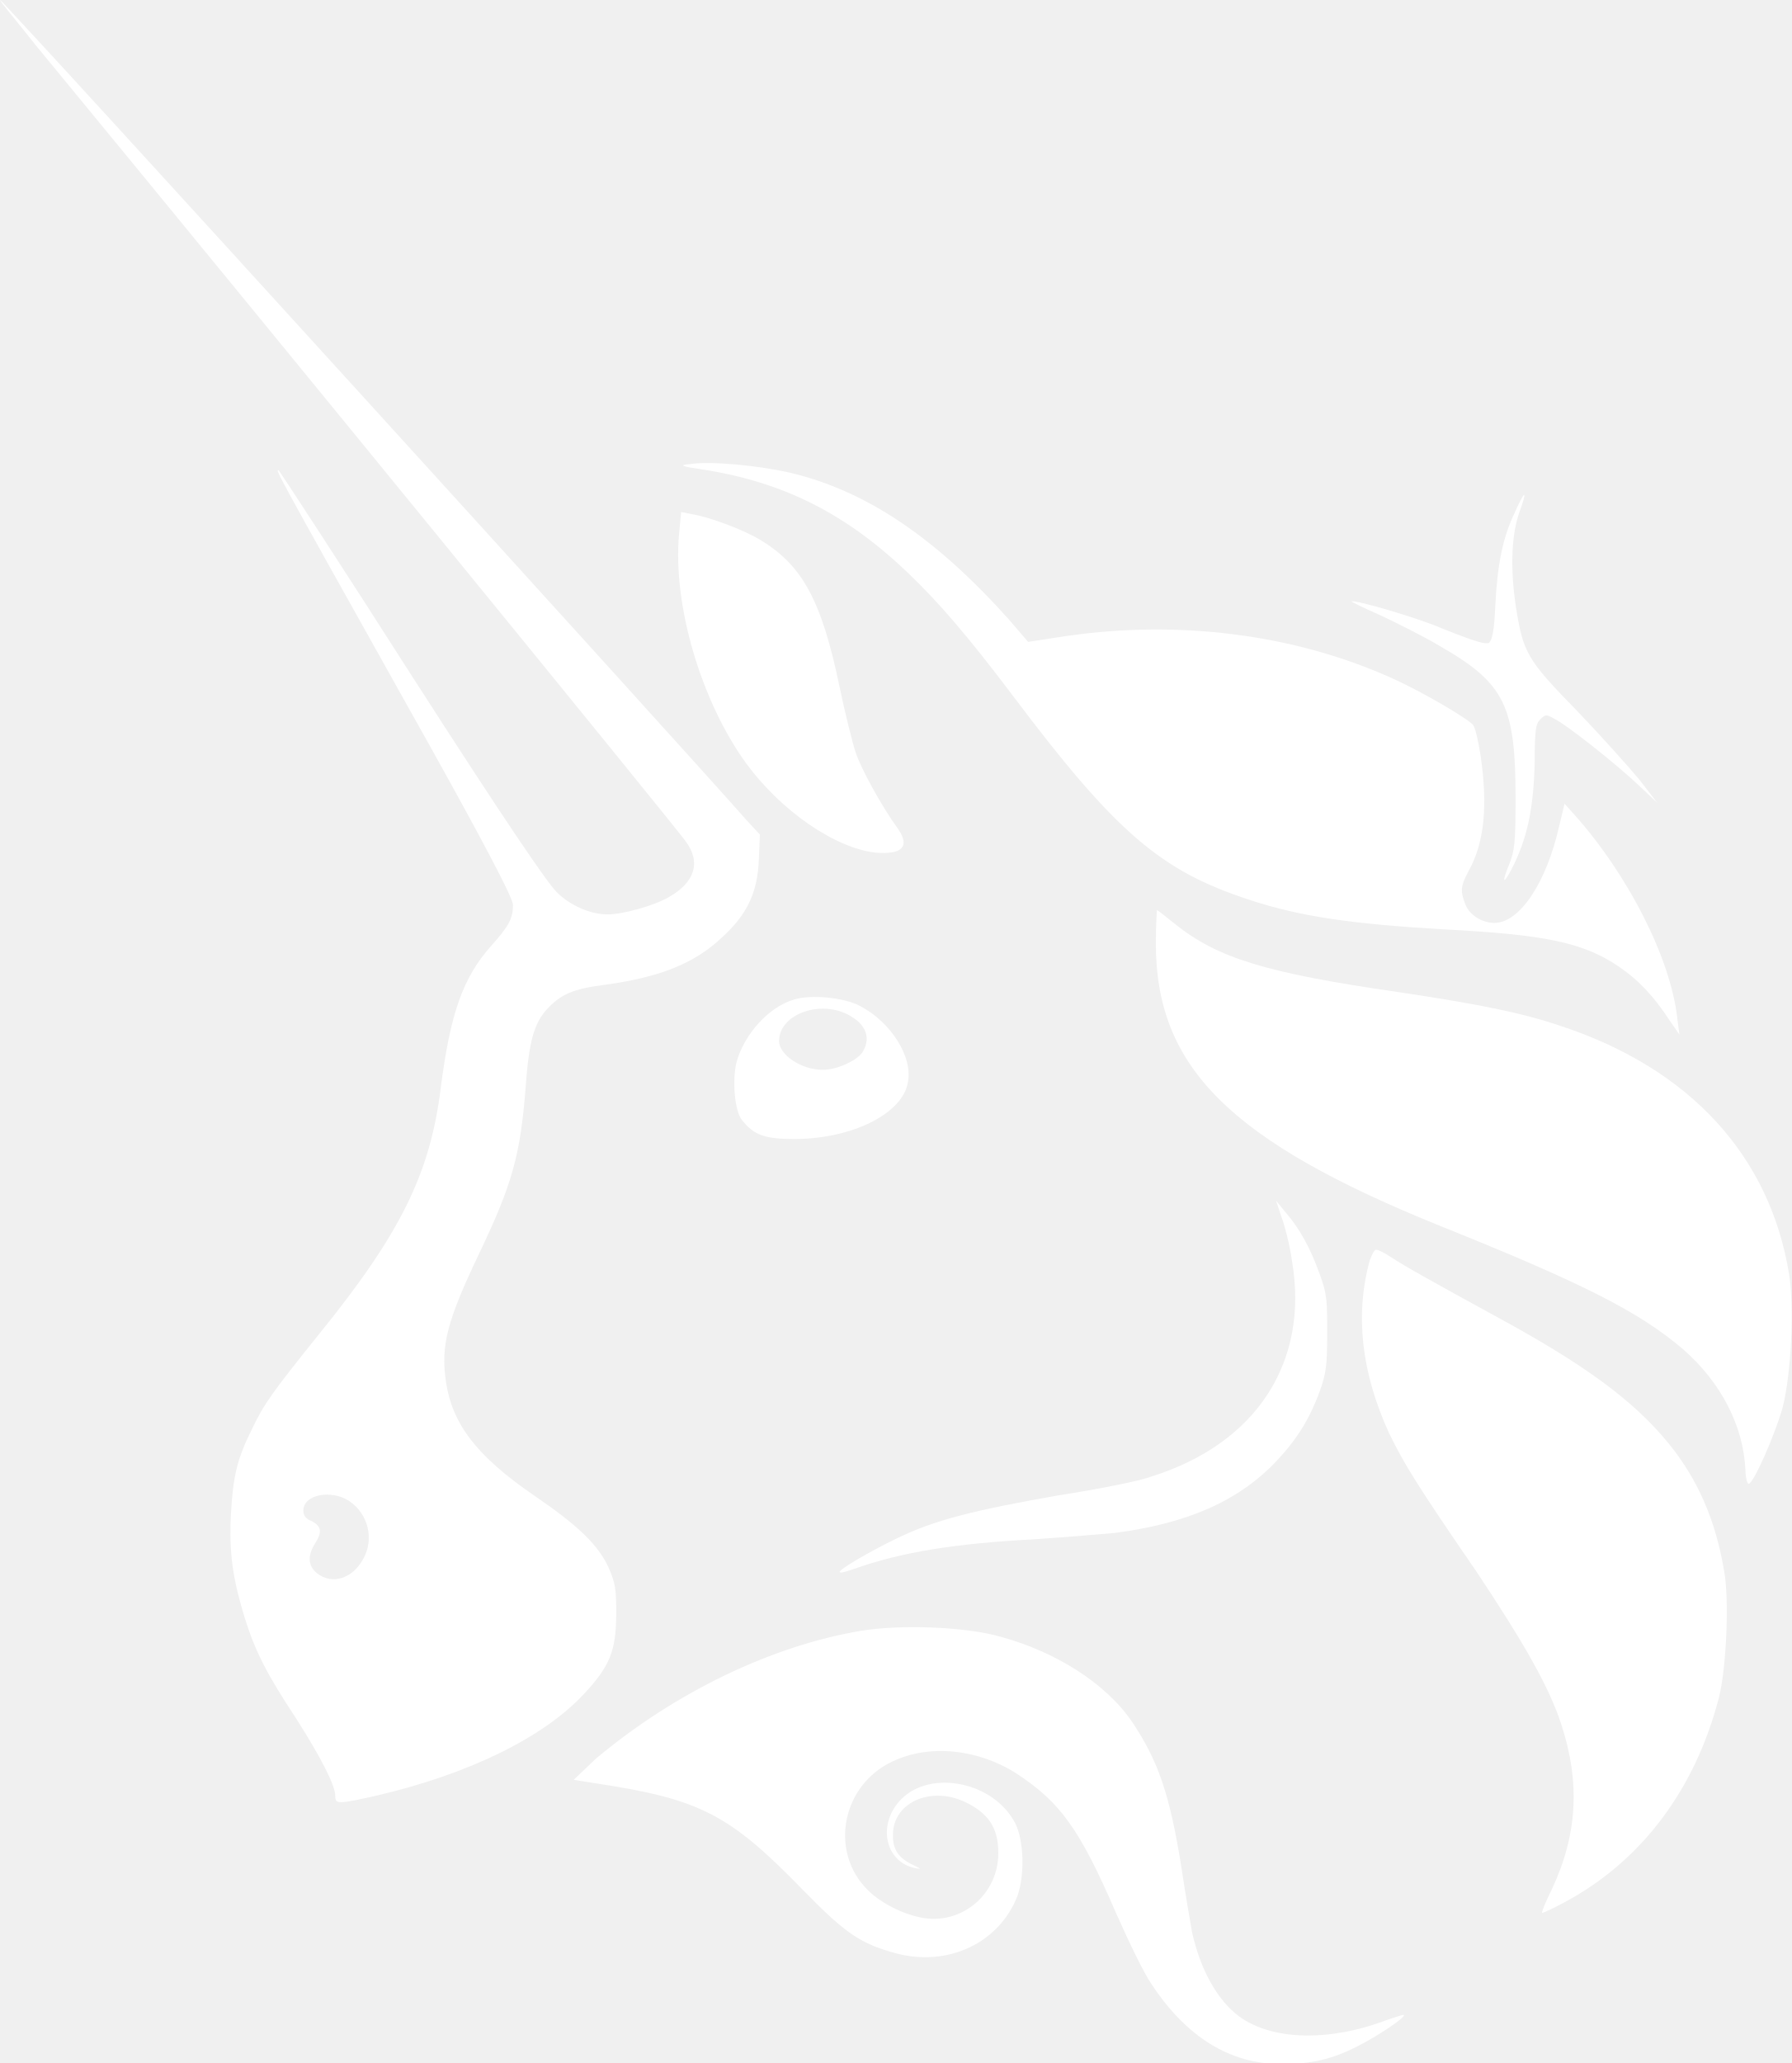
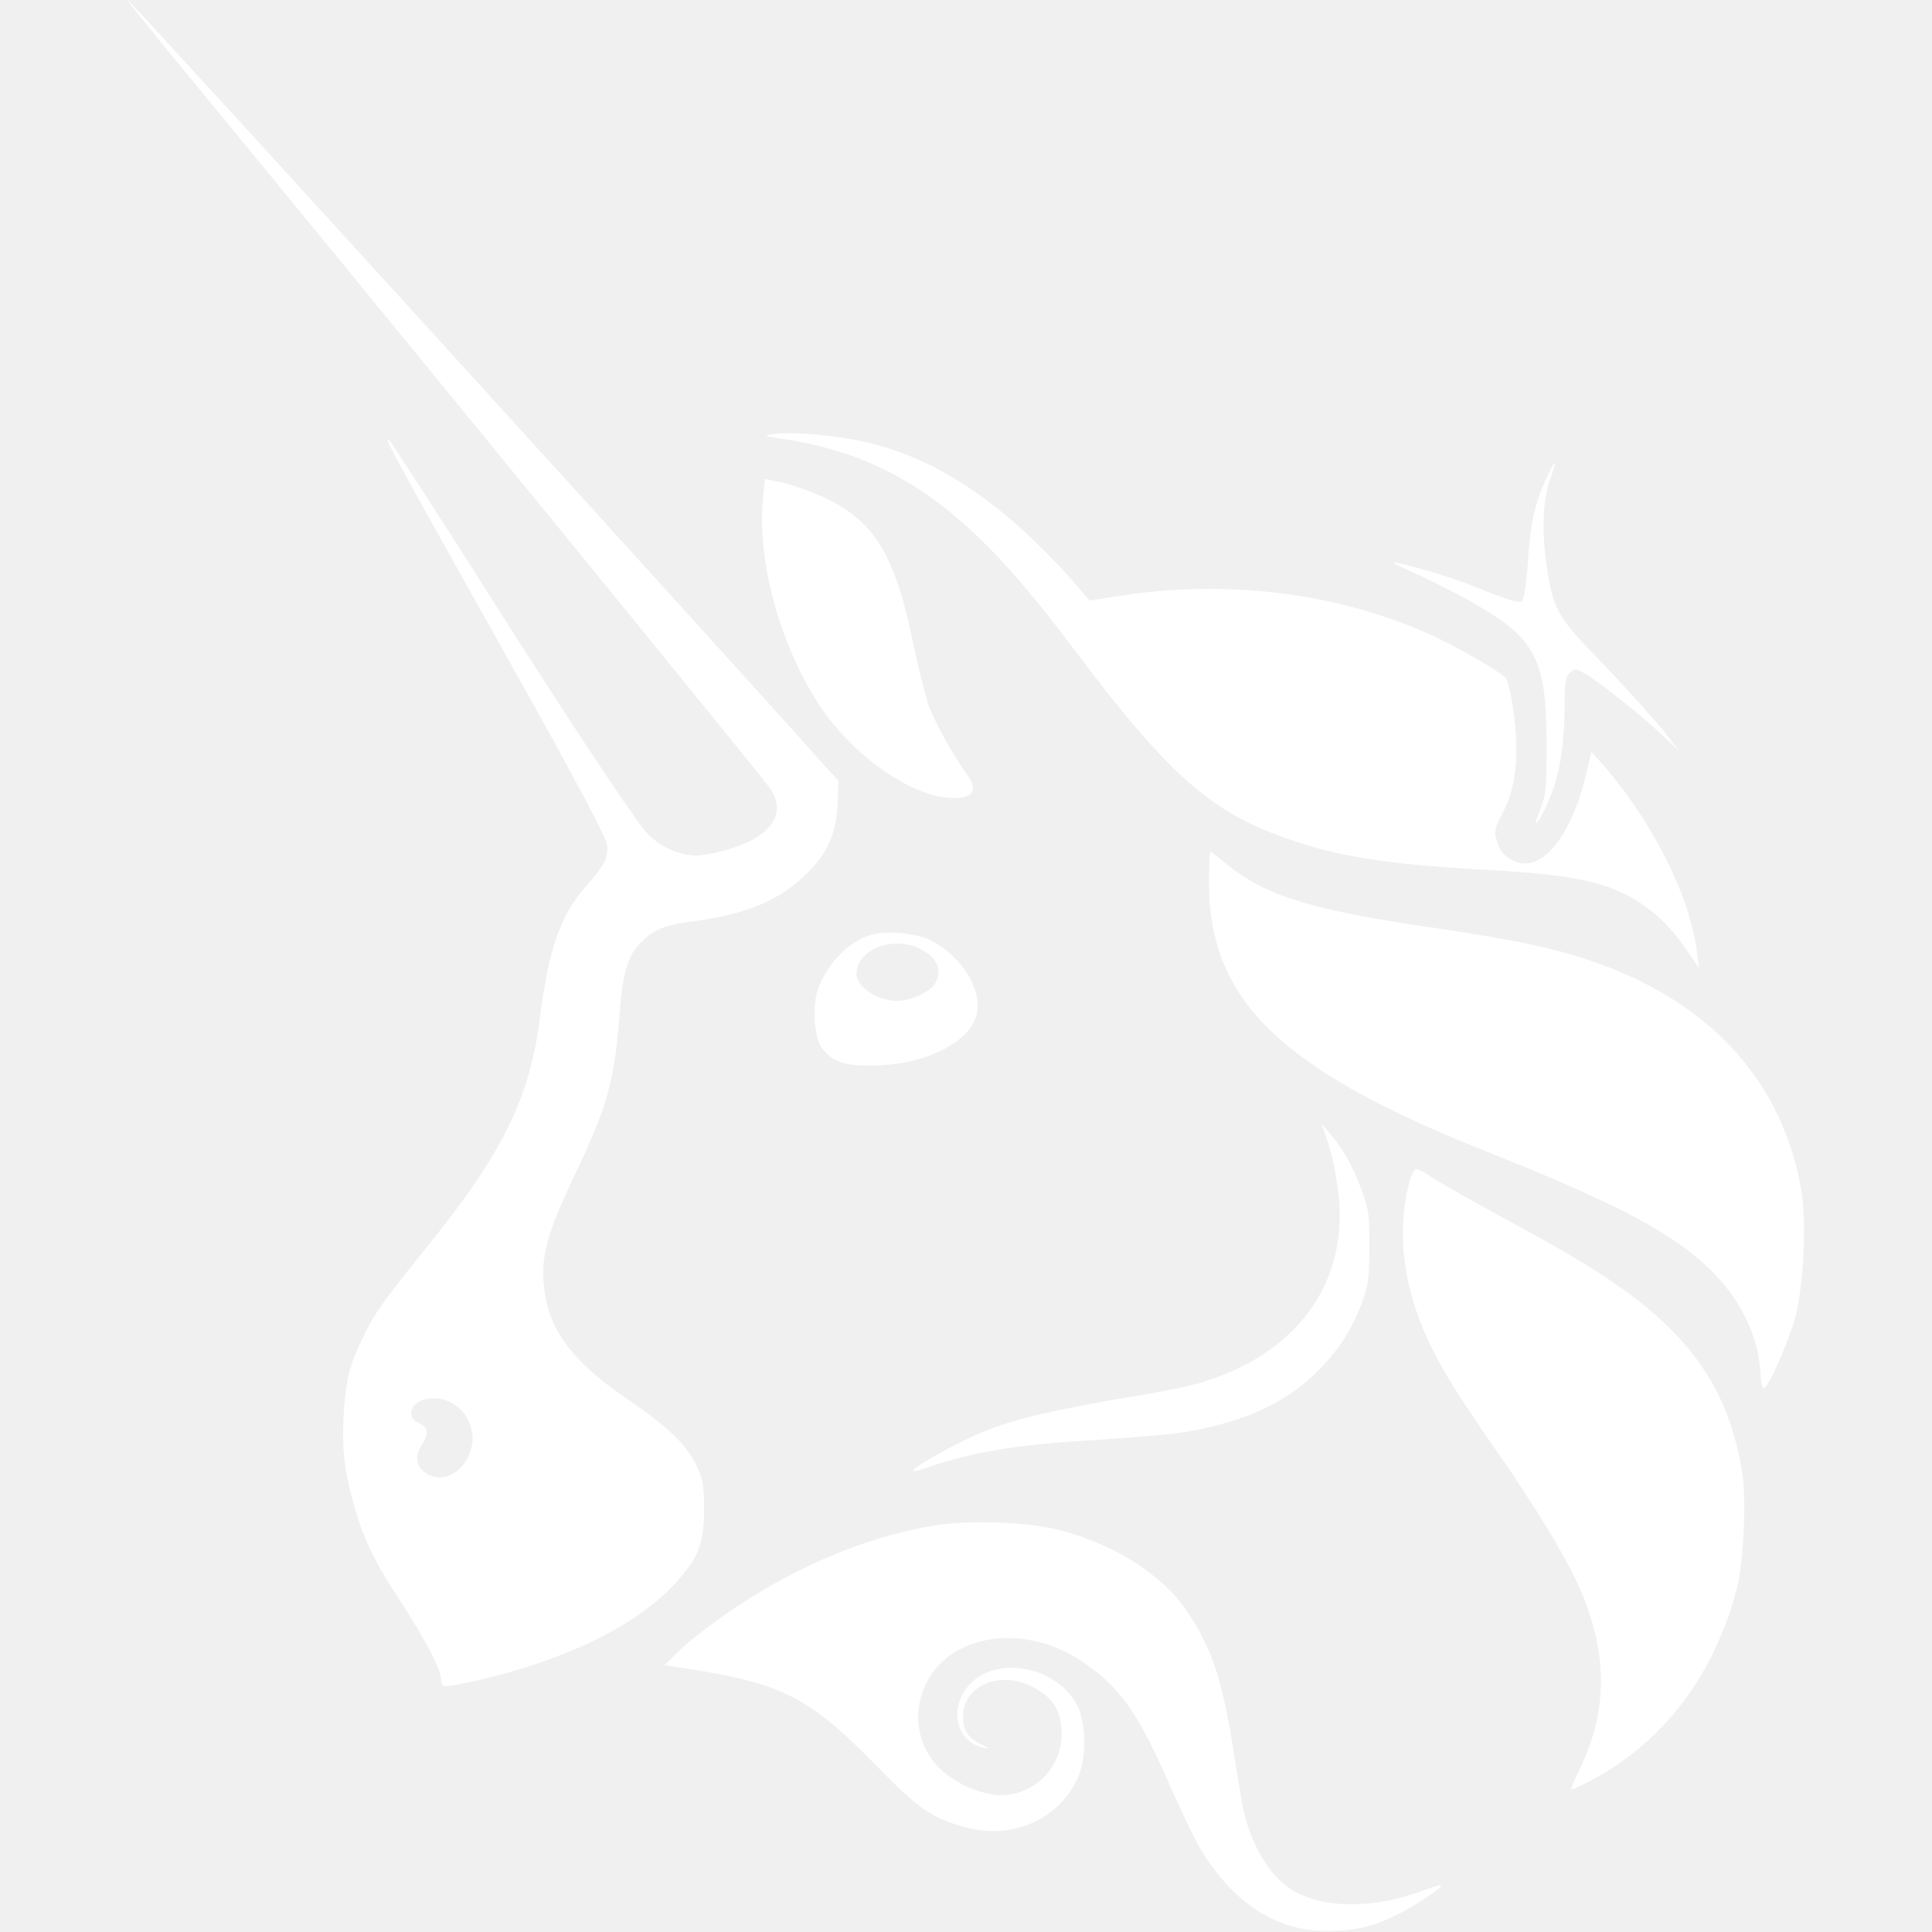
- <svg xmlns="http://www.w3.org/2000/svg" version="1.1" id="Layer_1" x="0px" y="0px" viewBox="0 0 168.3 193.8" style="enable-background:new 0 0 168.3 193.8;" xml:space="preserve">
+ <svg xmlns="http://www.w3.org/2000/svg" version="1.1" id="Layer_1" x="0px" y="0px" viewBox="0 0 194 194" style="enable-background:new 0 0 194 194;" xml:space="preserve">
  <style type="text/css">
	.st0{fill:#FFFFFF;}
	.st1{fill-rule:evenodd;clip-rule:evenodd;fill:#FFFFFF;}
</style>
-   <path class="st0" d="M66,44.1c-2.1-0.3-2.2-0.4-1.2-0.5c1.9-0.3,6.3,0.1,9.4,0.8c7.2,1.7,13.7,6.1,20.6,13.8l1.8,2.1l2.6-0.4  c11.1-1.8,22.5-0.4,32,4c2.6,1.2,6.7,3.6,7.2,4.2c0.2,0.2,0.5,1.5,0.7,2.8c0.7,4.7,0.4,8.2-1.1,10.9c-0.8,1.5-0.8,1.9-0.3,3.2  c0.4,1,1.6,1.7,2.7,1.7c2.4,0,4.9-3.8,6.1-9.1l0.5-2.1l0.9,1c5.1,5.7,9.1,13.6,9.7,19.2l0.2,1.5l-0.9-1.3c-1.5-2.3-2.9-3.8-4.8-5.1  c-3.4-2.3-7-3-16.5-3.5c-8.6-0.5-13.5-1.2-18.3-2.8c-8.2-2.7-12.4-6.2-22.1-19.1c-4.3-5.7-7-8.8-9.7-11.4  C79.6,48.3,73.7,45.3,66,44.1z" />
-   <path class="st0" d="M140.5,56.8c0.2-3.8,0.7-6.3,1.8-8.6c0.4-0.9,0.8-1.7,0.9-1.7c0.1,0-0.1,0.7-0.4,1.5c-0.8,2.2-0.9,5.3-0.4,8.8  c0.7,4.5,1,5.1,5.8,10c2.2,2.3,4.8,5.2,5.8,6.4l1.7,2.2l-1.7-1.6c-2.1-2-6.9-5.8-8-6.3c-0.7-0.4-0.8-0.4-1.3,0.1  c-0.4,0.4-0.5,1-0.5,3.9c-0.1,4.5-0.7,7.3-2.2,10.2c-0.8,1.5-0.9,1.2-0.2-0.5c0.5-1.3,0.6-1.9,0.6-6.2c0-8.7-1-10.8-7.1-14.3  c-1.5-0.9-4.1-2.2-5.6-2.9c-1.6-0.7-2.8-1.3-2.7-1.3c0.2-0.2,6.1,1.5,8.4,2.5c3.5,1.4,4.1,1.5,4.5,1.4  C140.2,60.1,140.4,59.3,140.5,56.8z" />
-   <path class="st0" d="M70.1,71.7c-4.2-5.8-6.9-14.8-6.3-21.5l0.2-2.1l1,0.2c1.8,0.3,4.9,1.5,6.4,2.4c4,2.4,5.8,5.7,7.5,13.9  c0.5,2.4,1.2,5.2,1.5,6.1c0.5,1.5,2.4,5,4,7.2c1.1,1.6,0.4,2.4-2.1,2.2C78.5,79.7,73.4,76.2,70.1,71.7z" />
-   <path class="st0" d="M135.4,115.2c-19.8-8-26.8-14.9-26.8-26.6c0-1.7,0.1-3.1,0.1-3.1c0.1,0,0.8,0.6,1.7,1.3c4,3.2,8.5,4.6,21,6.4  c7.3,1.1,11.5,1.9,15.3,3.2c12.1,4,19.6,12.2,21.4,23.3c0.5,3.2,0.2,9.3-0.6,12.5c-0.7,2.5-2.7,7.1-3.2,7.2c-0.1,0-0.3-0.5-0.3-1.3  c-0.2-4.2-2.3-8.2-5.8-11.3C154,123.2,148.6,120.5,135.4,115.2z" />
-   <path class="st0" d="M121.4,118.5c-0.2-1.5-0.7-3.4-1-4.2l-0.5-1.5l0.9,1.1c1.3,1.5,2.3,3.3,3.2,5.8c0.7,1.9,0.7,2.5,0.7,5.6  c0,3-0.1,3.7-0.7,5.4c-1,2.7-2.2,4.6-4.2,6.7c-3.6,3.7-8.3,5.7-15,6.6c-1.2,0.1-4.6,0.4-7.6,0.6c-7.5,0.4-12.5,1.2-17,2.8  c-0.6,0.2-1.2,0.4-1.3,0.3c-0.2-0.2,2.9-2,5.4-3.2c3.5-1.7,7.1-2.6,15-4c3.9-0.6,7.9-1.4,8.9-1.8C118.1,135.6,123,127.9,121.4,118.5  z" />
-   <path class="st0" d="M130.5,134.6c-2.6-5.7-3.2-11.1-1.8-16.2c0.2-0.5,0.4-1,0.6-1c0.2,0,0.8,0.3,1.4,0.7c1.2,0.8,3.7,2.2,10.1,5.7  c8.1,4.4,12.7,7.8,15.9,11.7c2.8,3.4,4.5,7.3,5.3,12.1c0.5,2.7,0.2,9.2-0.5,11.9c-2.2,8.5-7.2,15.3-14.5,19.2c-1.1,0.6-2,1-2.1,1  c-0.1,0,0.3-1,0.9-2.2c2.4-5.1,2.7-10,0.9-15.5c-1.1-3.4-3.4-7.5-8-14.4C133.2,139.6,131.9,137.5,130.5,134.6z" />
-   <path class="st0" d="M56,165.2c7.4-6.2,16.5-10.6,24.9-12c3.6-0.6,9.6-0.4,12.9,0.5c5.3,1.4,10.1,4.4,12.6,8.1  c2.4,3.6,3.5,6.7,4.6,13.6c0.4,2.7,0.9,5.5,1,6.1c0.8,3.6,2.4,6.4,4.4,7.9c3.1,2.3,8.5,2.4,13.8,0.4c0.9-0.3,1.7-0.6,1.7-0.5  c0.2,0.2-2.5,2-4.3,2.9c-2.5,1.3-4.5,1.7-7.2,1.7c-4.8,0-8.9-2.5-12.2-7.5c-0.7-1-2.1-3.9-3.3-6.6c-3.5-8.1-5.3-10.5-9.4-13.2  c-3.6-2.3-8.2-2.8-11.7-1.1c-4.6,2.2-5.8,8.1-2.6,11.7c1.3,1.5,3.7,2.7,5.7,3c3.7,0.5,6.9-2.4,6.9-6.1c0-2.4-0.9-3.8-3.3-4.9  c-3.2-1.4-6.7,0.2-6.6,3.3c0,1.3,0.6,2.1,1.9,2.7c0.8,0.4,0.8,0.4,0.2,0.3c-2.9-0.6-3.6-4.2-1.3-6.5c2.8-2.8,8.7-1.6,10.7,2.3  c0.8,1.6,0.9,4.8,0.2,6.8c-1.7,4.4-6.5,6.7-11.4,5.4c-3.3-0.9-4.7-1.8-8.7-5.9c-7-7.2-9.7-8.6-19.7-10.1l-1.9-0.3L56,165.2z" />
-   <path class="st1" d="M3.4,4.3c23.3,28.3,59.2,72.3,61,74.7c1.5,2,0.9,3.9-1.6,5.3c-1.4,0.8-4.3,1.6-5.7,1.6c-1.6,0-3.5-0.8-4.8-2.1  c-0.9-0.9-4.8-6.6-13.6-20.3c-6.7-10.5-12.4-19.2-12.5-19.3C25.8,44,25.8,44,38,65.8C45.7,79.5,48.2,84.4,48.2,85c0,1.3-0.4,2-2,3.8  c-2.7,3-3.9,6.4-4.8,13.5c-1,7.9-3.7,13.5-11.4,23c-4.5,5.6-5.2,6.6-6.3,8.9c-1.4,2.8-1.8,4.4-2,8c-0.2,3.8,0.2,6.2,1.3,9.8  c1,3.2,2.1,5.3,4.8,9.4c2.3,3.6,3.7,6.3,3.7,7.3c0,0.8,0.2,0.8,3.8,0c8.6-2,15.7-5.4,19.6-9.6c2.4-2.6,3-4,3-7.6  c0-2.3-0.1-2.8-0.7-4.2c-1-2.2-2.9-4-7-6.8c-5.4-3.7-7.7-6.7-8.3-10.7c-0.5-3.4,0.1-5.7,3.1-12c3.1-6.5,3.9-9.2,4.4-15.8  c0.3-4.2,0.8-5.9,2-7.2c1.3-1.4,2.4-1.9,5.5-2.3c5.1-0.7,8.4-2,11-4.5c2.3-2.1,3.3-4.2,3.4-7.3l0.1-2.3L70.1,77C65.4,71.6,0.3,0,0,0  C-0.1,0,1.5,1.9,3.4,4.3z M34.1,146.5c1.1-1.9,0.5-4.3-1.3-5.5c-1.7-1.1-4.3-0.6-4.3,0.9c0,0.4,0.2,0.8,0.8,1c0.9,0.5,1,1,0.3,2.1  c-0.7,1.1-0.7,2.1,0.2,2.8C31.2,148.9,33.1,148.3,34.1,146.5z" />
-   <path class="st1" d="M74.6,93.9c-2.4,0.7-4.7,3.3-5.4,5.9c-0.4,1.6-0.2,4.5,0.5,5.4c1.1,1.4,2.1,1.8,4.9,1.8  c5.5,0,10.2-2.4,10.7-5.3c0.5-2.4-1.6-5.7-4.5-7.2C79.3,93.7,76.2,93.4,74.6,93.9z M81,98.9c0.8-1.2,0.5-2.5-1-3.4  c-2.7-1.7-6.8-0.3-6.8,2.3c0,1.3,2.1,2.7,4.1,2.7C78.6,100.5,80.4,99.7,81,98.9z" />
+   <path class="st0" d="M78.8,44.1c-2.1-0.3-2.2-0.4-1.2-0.5c1.9-0.3,6.3,0.1,9.4,0.8c7.2,1.7,13.7,6.1,20.6,13.8l1.8,2.1l2.6-0.4  c11.1-1.8,22.5-0.4,32,4c2.6,1.2,6.7,3.6,7.2,4.2c0.2,0.2,0.5,1.5,0.7,2.8c0.7,4.7,0.4,8.2-1.1,10.9c-0.8,1.5-0.8,1.9-0.3,3.2  c0.4,1,1.6,1.7,2.7,1.7c2.4,0,4.9-3.8,6.1-9.1l0.5-2.1l0.9,1c5.1,5.7,9.1,13.6,9.7,19.2l0.2,1.5l-0.9-1.3c-1.5-2.3-2.9-3.8-4.8-5.1  c-3.4-2.3-7-3-16.5-3.5c-8.6-0.5-13.5-1.2-18.3-2.8c-8.2-2.7-12.4-6.2-22.1-19.1c-4.3-5.7-7-8.8-9.7-11.4  C92.4,48.3,86.5,45.3,78.8,44.1z" />
+   <path class="st0" d="M153.4,56.8c0.2-3.8,0.7-6.3,1.8-8.6c0.4-0.9,0.8-1.7,0.9-1.7c0.1,0-0.1,0.7-0.4,1.5c-0.8,2.2-0.9,5.3-0.4,8.8  c0.7,4.5,1,5.1,5.8,10c2.2,2.3,4.8,5.2,5.8,6.4l1.7,2.2l-1.7-1.6c-2.1-2-6.9-5.8-8-6.3c-0.7-0.4-0.8-0.4-1.3,0.1  c-0.4,0.4-0.5,1-0.5,3.9c-0.1,4.5-0.7,7.3-2.2,10.2c-0.8,1.5-0.9,1.2-0.2-0.5c0.5-1.3,0.6-1.9,0.6-6.2c0-8.7-1-10.8-7.1-14.3  c-1.5-0.9-4.1-2.2-5.6-2.9c-1.6-0.7-2.8-1.3-2.7-1.3c0.2-0.2,6.1,1.5,8.4,2.5c3.5,1.4,4.1,1.5,4.5,1.4  C153,60.1,153.2,59.3,153.4,56.8z" />
+   <path class="st0" d="M82.9,71.7c-4.2-5.8-6.9-14.8-6.3-21.5l0.2-2.1l1,0.2c1.8,0.3,4.9,1.5,6.4,2.4c4,2.4,5.8,5.7,7.5,13.9  c0.5,2.4,1.2,5.2,1.5,6.1c0.5,1.5,2.4,5,4,7.2c1.1,1.6,0.4,2.4-2.1,2.2C91.3,79.7,86.2,76.2,82.9,71.7z" />
+   <path class="st0" d="M148.2,115.2c-19.8-8-26.8-14.9-26.8-26.6c0-1.7,0.1-3.1,0.1-3.1c0.1,0,0.8,0.6,1.7,1.3c4,3.2,8.5,4.6,21,6.4  c7.3,1.1,11.5,1.9,15.3,3.2c12.1,4,19.6,12.2,21.4,23.3c0.5,3.2,0.2,9.3-0.6,12.5c-0.7,2.5-2.7,7.1-3.2,7.2c-0.1,0-0.3-0.5-0.3-1.3  c-0.2-4.2-2.3-8.2-5.8-11.3C166.9,123.2,161.5,120.5,148.2,115.2z" />
+   <path class="st0" d="M134.2,118.5c-0.2-1.5-0.7-3.4-1-4.2l-0.5-1.5l0.9,1.1c1.3,1.5,2.3,3.3,3.2,5.8c0.7,1.9,0.7,2.5,0.7,5.6  c0,3-0.1,3.7-0.7,5.4c-1,2.7-2.2,4.6-4.2,6.7c-3.6,3.7-8.3,5.7-15,6.6c-1.2,0.1-4.6,0.4-7.6,0.6c-7.5,0.4-12.5,1.2-17,2.8  c-0.6,0.2-1.2,0.4-1.3,0.3c-0.2-0.2,2.9-2,5.4-3.2c3.5-1.7,7.1-2.6,15-4c3.9-0.6,7.9-1.4,8.9-1.8  C130.9,135.6,135.9,127.9,134.2,118.5z" />
+   <path class="st0" d="M143.4,134.6c-2.6-5.7-3.2-11.1-1.8-16.2c0.2-0.5,0.4-1,0.6-1s0.8,0.3,1.4,0.7c1.2,0.8,3.7,2.2,10.1,5.7  c8.1,4.4,12.7,7.8,15.9,11.7c2.8,3.4,4.5,7.3,5.3,12.1c0.5,2.7,0.2,9.2-0.5,11.9c-2.2,8.5-7.2,15.3-14.5,19.2c-1.1,0.6-2,1-2.1,1  s0.3-1,0.9-2.2c2.4-5.1,2.7-10,0.9-15.5c-1.1-3.4-3.4-7.5-8-14.4C146,139.6,144.8,137.5,143.4,134.6z" />
+   <path class="st0" d="M68.8,165.2c7.4-6.2,16.5-10.6,24.9-12c3.6-0.6,9.6-0.4,12.9,0.5c5.3,1.4,10.1,4.4,12.6,8.1  c2.4,3.6,3.5,6.7,4.6,13.6c0.4,2.7,0.9,5.5,1,6.1c0.8,3.6,2.4,6.4,4.4,7.9c3.1,2.3,8.5,2.4,13.8,0.4c0.9-0.3,1.7-0.6,1.7-0.5  c0.2,0.2-2.5,2-4.3,2.9c-2.5,1.3-4.5,1.7-7.2,1.7c-4.8,0-8.9-2.5-12.2-7.5c-0.7-1-2.1-3.9-3.3-6.6c-3.5-8.1-5.3-10.5-9.4-13.2  c-3.6-2.3-8.2-2.8-11.7-1.1c-4.6,2.2-5.8,8.1-2.6,11.7c1.3,1.5,3.7,2.7,5.7,3c3.7,0.5,6.9-2.4,6.9-6.1c0-2.4-0.9-3.8-3.3-4.9  c-3.2-1.4-6.7,0.2-6.6,3.3c0,1.3,0.6,2.1,1.9,2.7c0.8,0.4,0.8,0.4,0.2,0.3c-2.9-0.6-3.6-4.2-1.3-6.5c2.8-2.8,8.7-1.6,10.7,2.3  c0.8,1.6,0.9,4.8,0.2,6.8c-1.7,4.4-6.5,6.7-11.4,5.4c-3.3-0.9-4.7-1.8-8.7-5.9c-7-7.2-9.7-8.6-19.7-10.1l-1.9-0.3L68.8,165.2z" />
+   <path class="st1" d="M16.2,4.3c23.3,28.3,59.2,72.3,61,74.7c1.5,2,0.9,3.9-1.6,5.3c-1.4,0.8-4.3,1.6-5.7,1.6c-1.6,0-3.5-0.8-4.8-2.1  c-0.9-0.9-4.8-6.6-13.6-20.3C44.9,53,39.2,44.3,39.1,44.2C38.6,44,38.6,44,50.8,65.8C58.5,79.5,61,84.4,61,85c0,1.3-0.4,2-2,3.8  c-2.7,3-3.9,6.4-4.8,13.5c-1,7.9-3.7,13.5-11.4,23c-4.5,5.6-5.2,6.6-6.3,8.9c-1.4,2.8-1.8,4.4-2,8c-0.2,3.8,0.2,6.2,1.3,9.8  c1,3.2,2.1,5.3,4.8,9.4c2.3,3.6,3.7,6.3,3.7,7.3c0,0.8,0.2,0.8,3.8,0c8.6-2,15.7-5.4,19.6-9.6c2.4-2.6,3-4,3-7.6  c0-2.3-0.1-2.8-0.7-4.2c-1-2.2-2.9-4-7-6.8c-5.4-3.7-7.7-6.7-8.3-10.7c-0.5-3.4,0.1-5.7,3.1-12c3.1-6.5,3.9-9.2,4.4-15.8  c0.3-4.2,0.8-5.9,2-7.2c1.3-1.4,2.4-1.9,5.5-2.3c5.1-0.7,8.4-2,11-4.5c2.3-2.1,3.3-4.2,3.4-7.3l0.1-2.3L82.9,77  C78.2,71.6,13.1,0,12.8,0C12.7,0,14.3,1.9,16.2,4.3z M46.9,146.5c1.1-1.9,0.5-4.3-1.3-5.5c-1.7-1.1-4.3-0.6-4.3,0.9  c0,0.4,0.2,0.8,0.8,1c0.9,0.5,1,1,0.3,2.1s-0.7,2.1,0.2,2.8C44,148.9,45.9,148.3,46.9,146.5z" />
+   <path class="st1" d="M87.4,93.9c-2.4,0.7-4.7,3.3-5.4,5.9c-0.4,1.6-0.2,4.5,0.5,5.4c1.1,1.4,2.1,1.8,4.9,1.8  c5.5,0,10.2-2.4,10.7-5.3c0.5-2.4-1.6-5.7-4.5-7.2C92.2,93.7,89,93.4,87.4,93.9z M93.8,98.9c0.8-1.2,0.5-2.5-1-3.4  c-2.7-1.7-6.8-0.3-6.8,2.3c0,1.3,2.1,2.7,4.1,2.7C91.4,100.5,93.2,99.7,93.8,98.9z" />
</svg>
